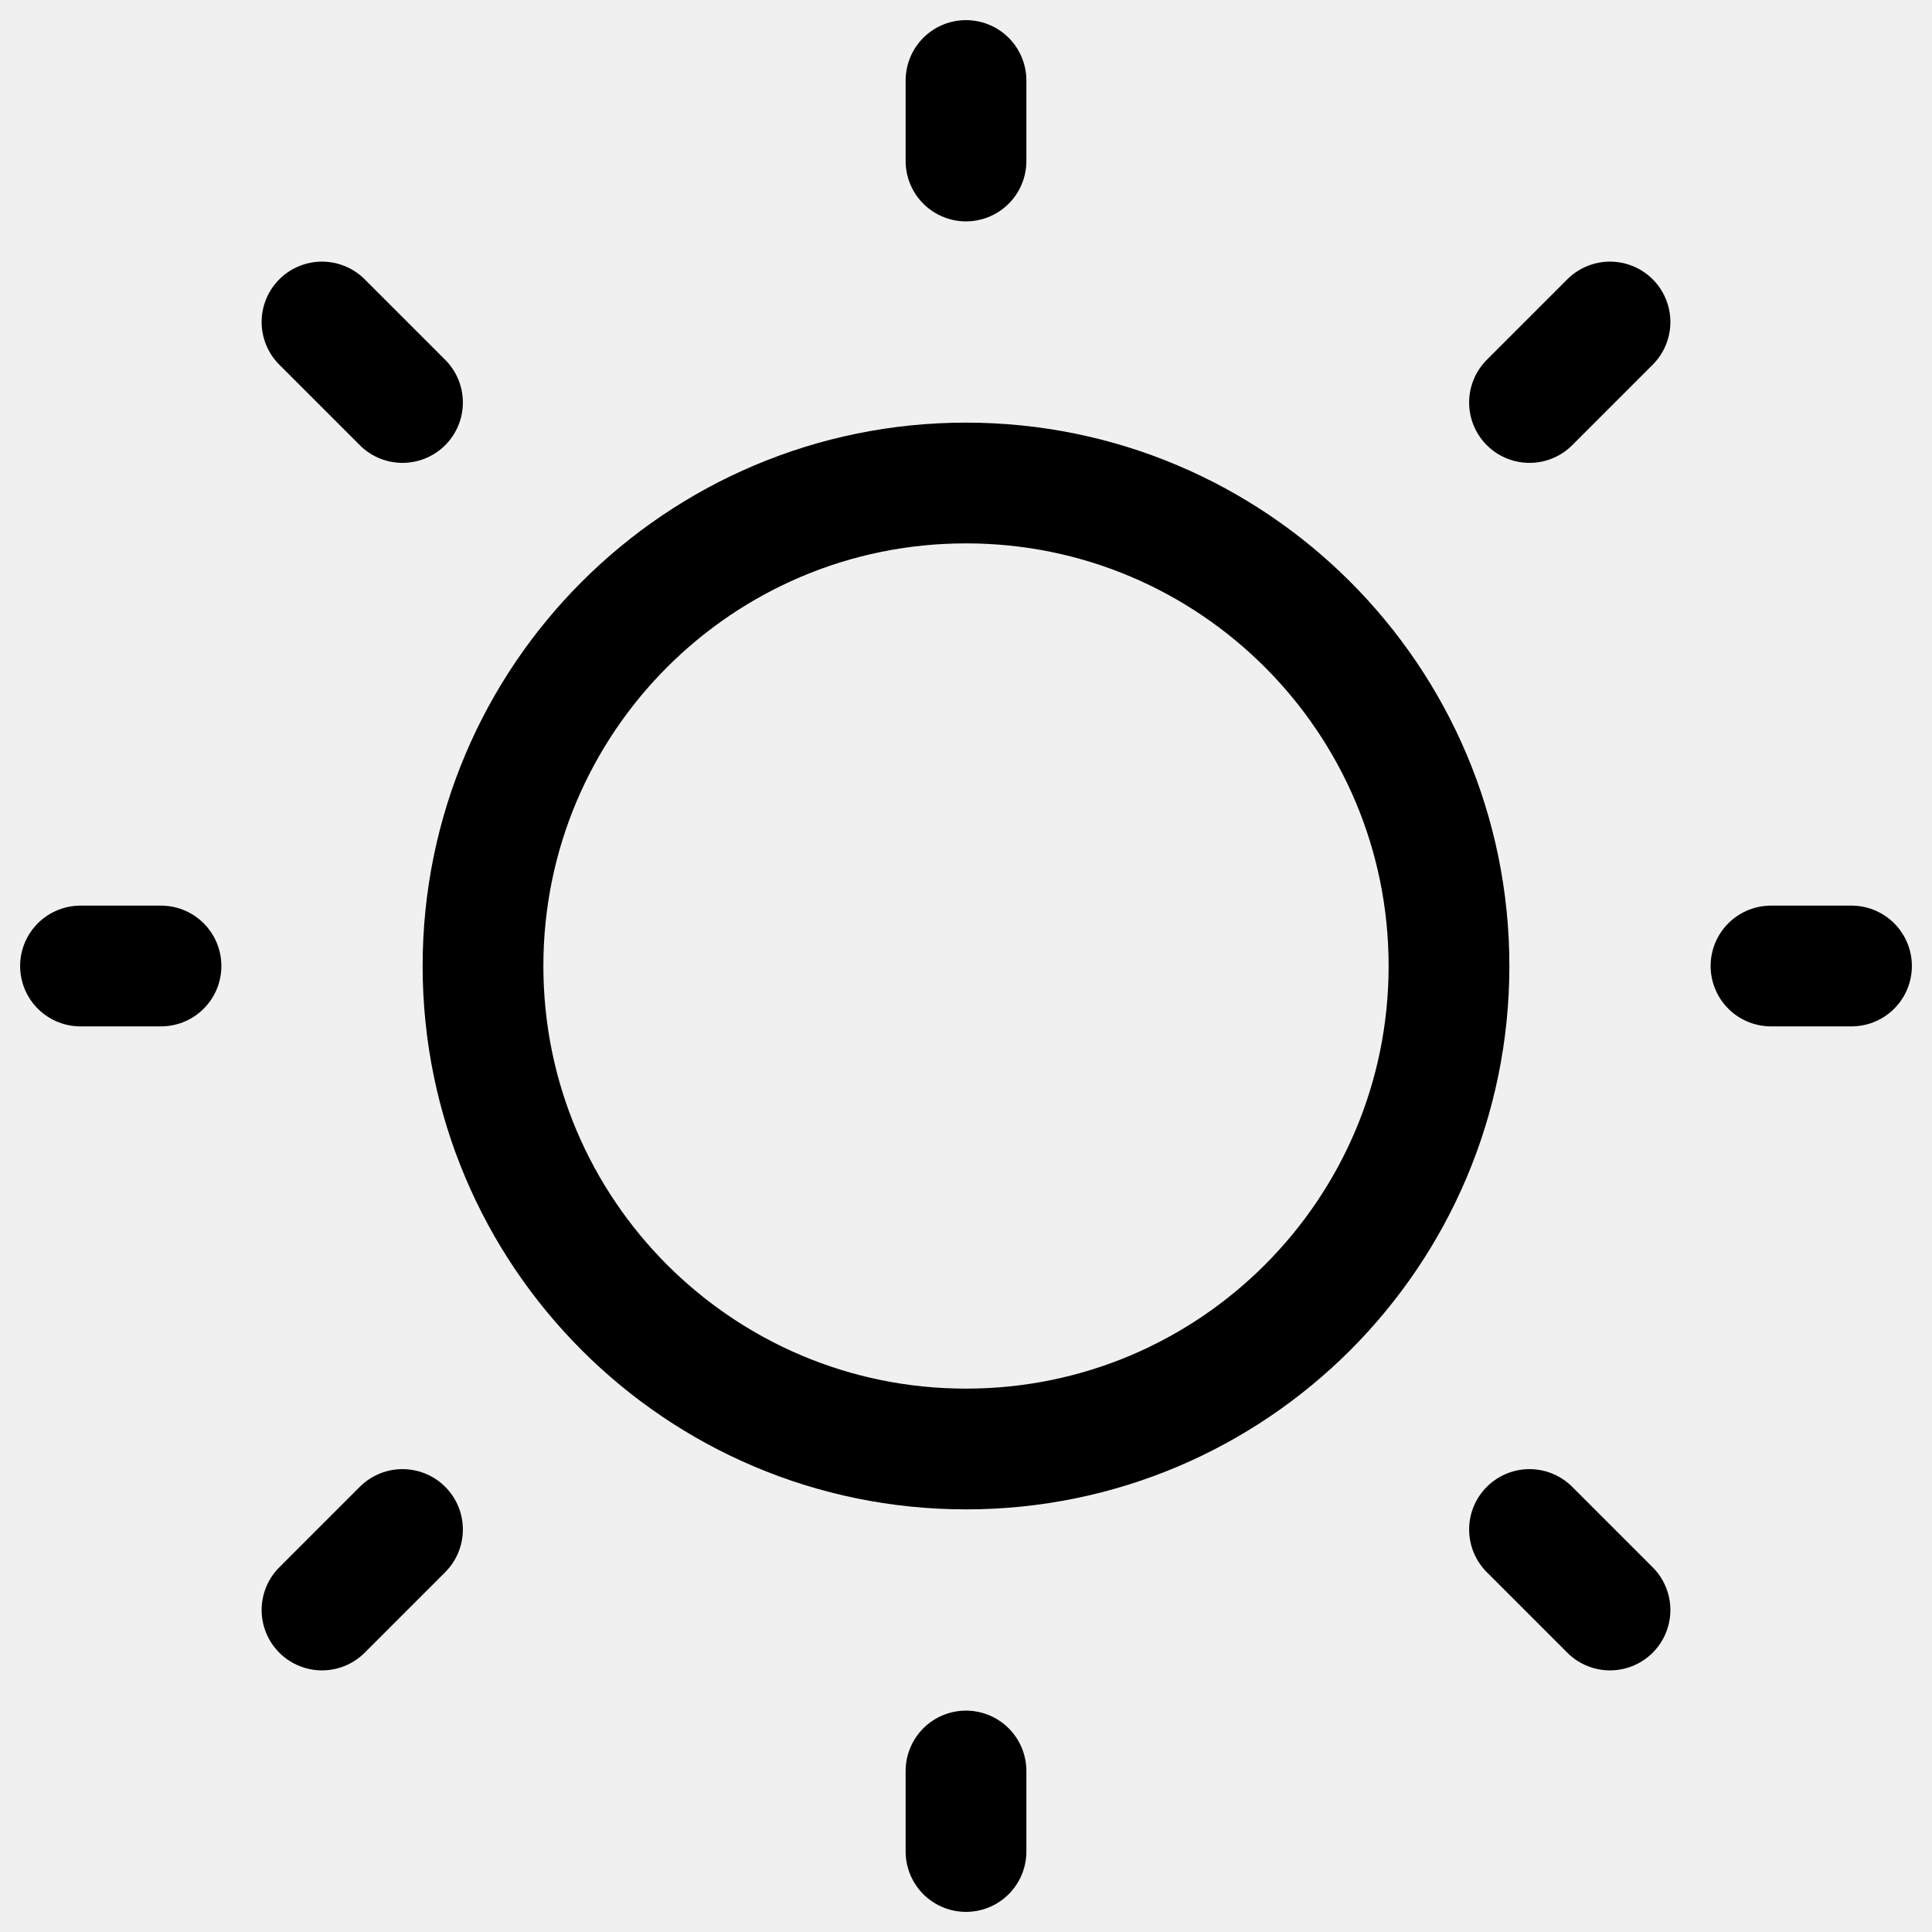
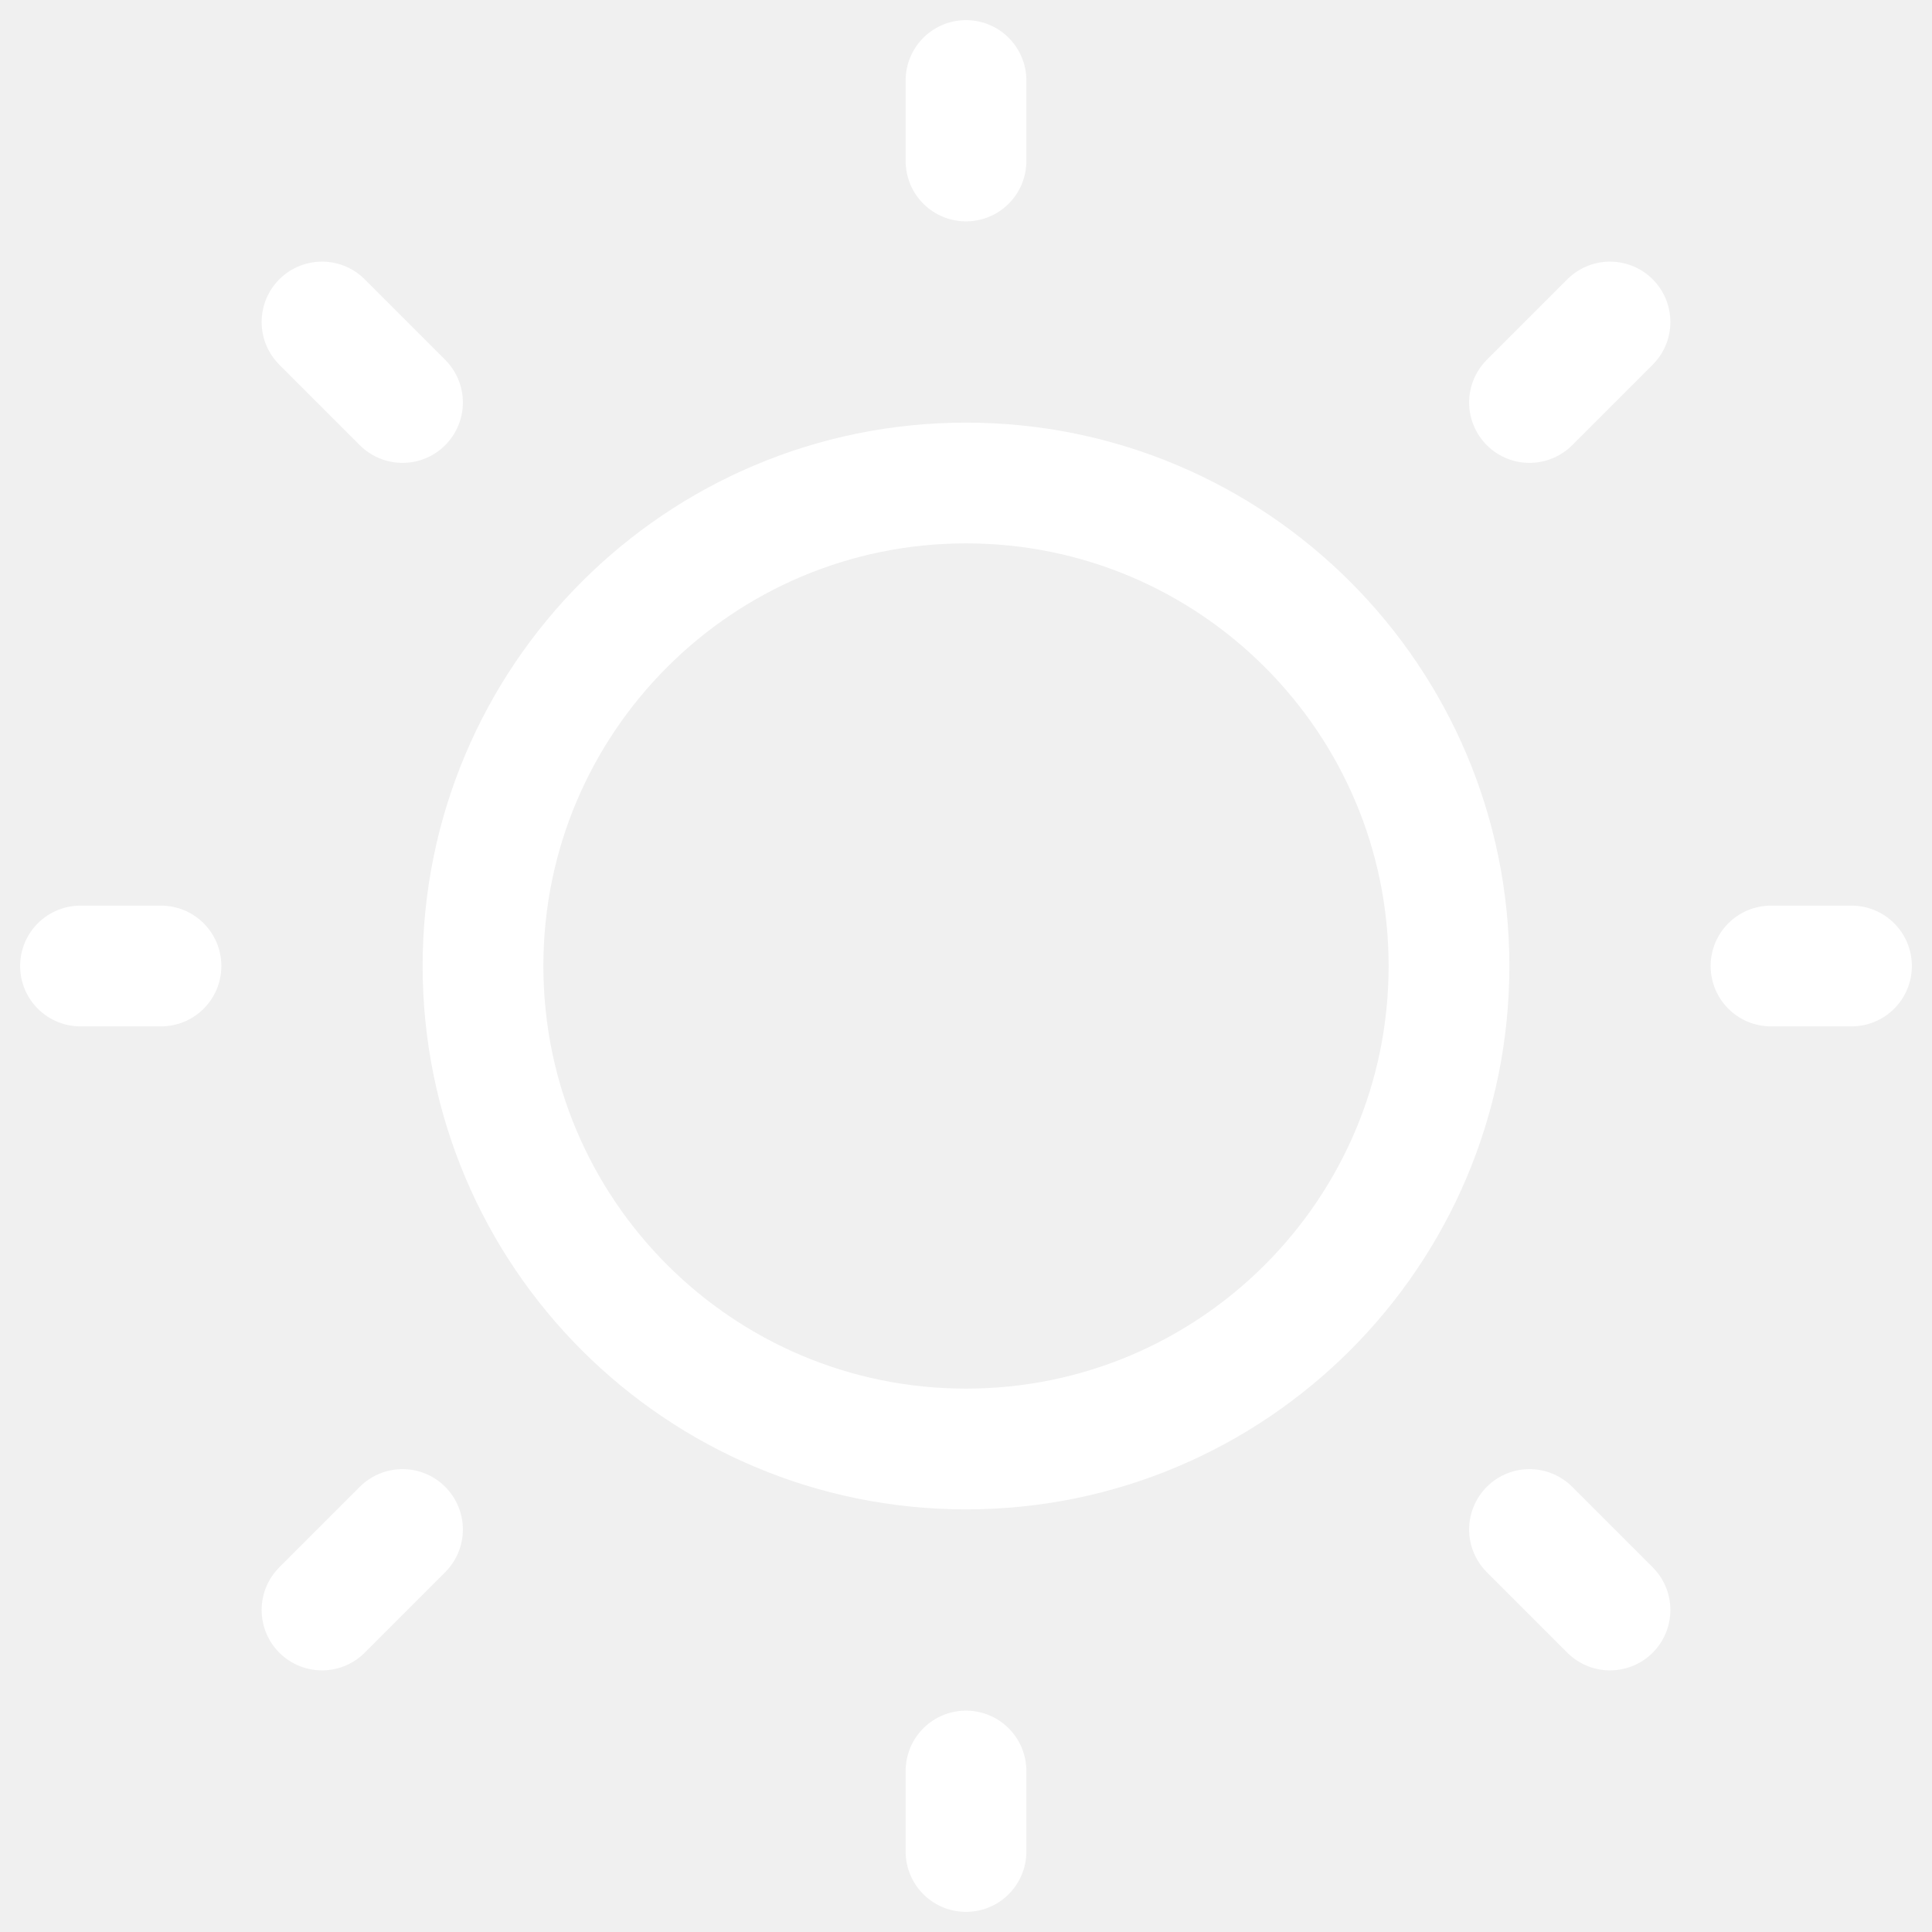
<svg xmlns="http://www.w3.org/2000/svg" width="24" height="24" stroke-width="1.5" viewBox="0 0 24 24" fill="none">
-   <path d="M12 18C15.314 18 18 15.314 18 12C18 8.686 15.314 6 12 6C8.686 6 6 8.686 6 12C6 15.314 8.686 18 12 18Z" stroke="currentColor" stroke-linecap="round" stroke-linejoin="round" />
-   <path d="M22 12L23 12" stroke="currentColor" stroke-linecap="round" stroke-linejoin="round" />
-   <path d="M12 2V1" stroke="currentColor" stroke-linecap="round" stroke-linejoin="round" />
-   <path d="M12 23V22" stroke="currentColor" stroke-linecap="round" stroke-linejoin="round" />
-   <path d="M20 20L19 19" stroke="currentColor" stroke-linecap="round" stroke-linejoin="round" />
-   <path d="M20 4L19 5" stroke="currentColor" stroke-linecap="round" stroke-linejoin="round" />
-   <path d="M4 20L5 19" stroke="currentColor" stroke-linecap="round" stroke-linejoin="round" />
-   <path d="M4 4L5 5" stroke="currentColor" stroke-linecap="round" stroke-linejoin="round" />
-   <path d="M1 12L2 12" stroke="currentColor" stroke-linecap="round" stroke-linejoin="round" />
+   <path d="M12 18C15.314 18 18 15.314 18 12C18 8.686 15.314 6 12 6C8.686 6 6 8.686 6 12C6 15.314 8.686 18 12 18Z" stroke="white" stroke-linecap="round" stroke-linejoin="round" />
+   <path d="M22 12L23 12" stroke="white" stroke-linecap="round" stroke-linejoin="round" />
+   <path d="M12 2V1" stroke="white" stroke-linecap="round" stroke-linejoin="round" />
+   <path d="M12 23V22" stroke="white" stroke-linecap="round" stroke-linejoin="round" />
+   <path d="M20 20L19 19" stroke="white" stroke-linecap="round" stroke-linejoin="round" />
+   <path d="M20 4L19 5" stroke="white" stroke-linecap="round" stroke-linejoin="round" />
+   <path d="M4 20L5 19" stroke="white" stroke-linecap="round" stroke-linejoin="round" />
+   <path d="M4 4L5 5" stroke="white" stroke-linecap="round" stroke-linejoin="round" />
+   <path d="M1 12L2 12" stroke="white" stroke-linecap="round" stroke-linejoin="round" />
</svg>
